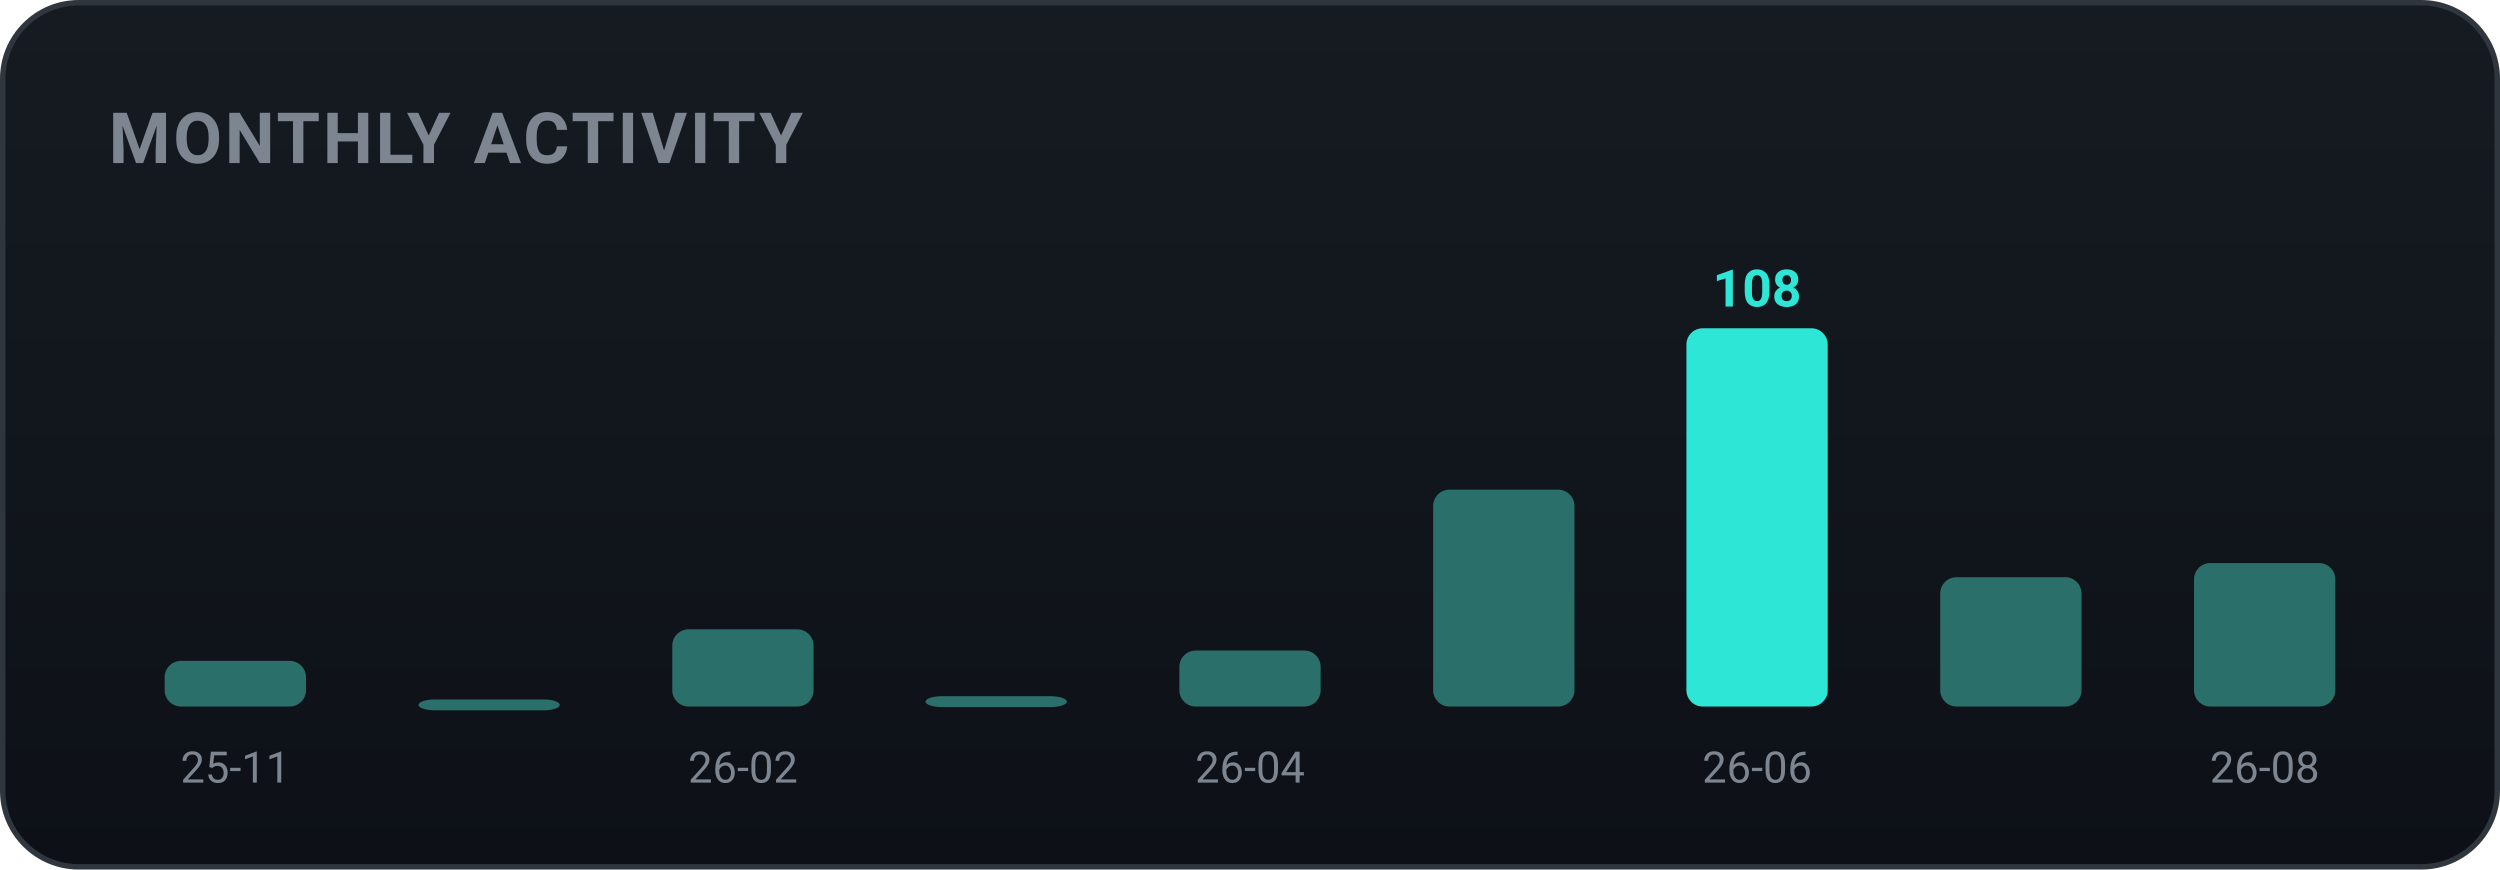
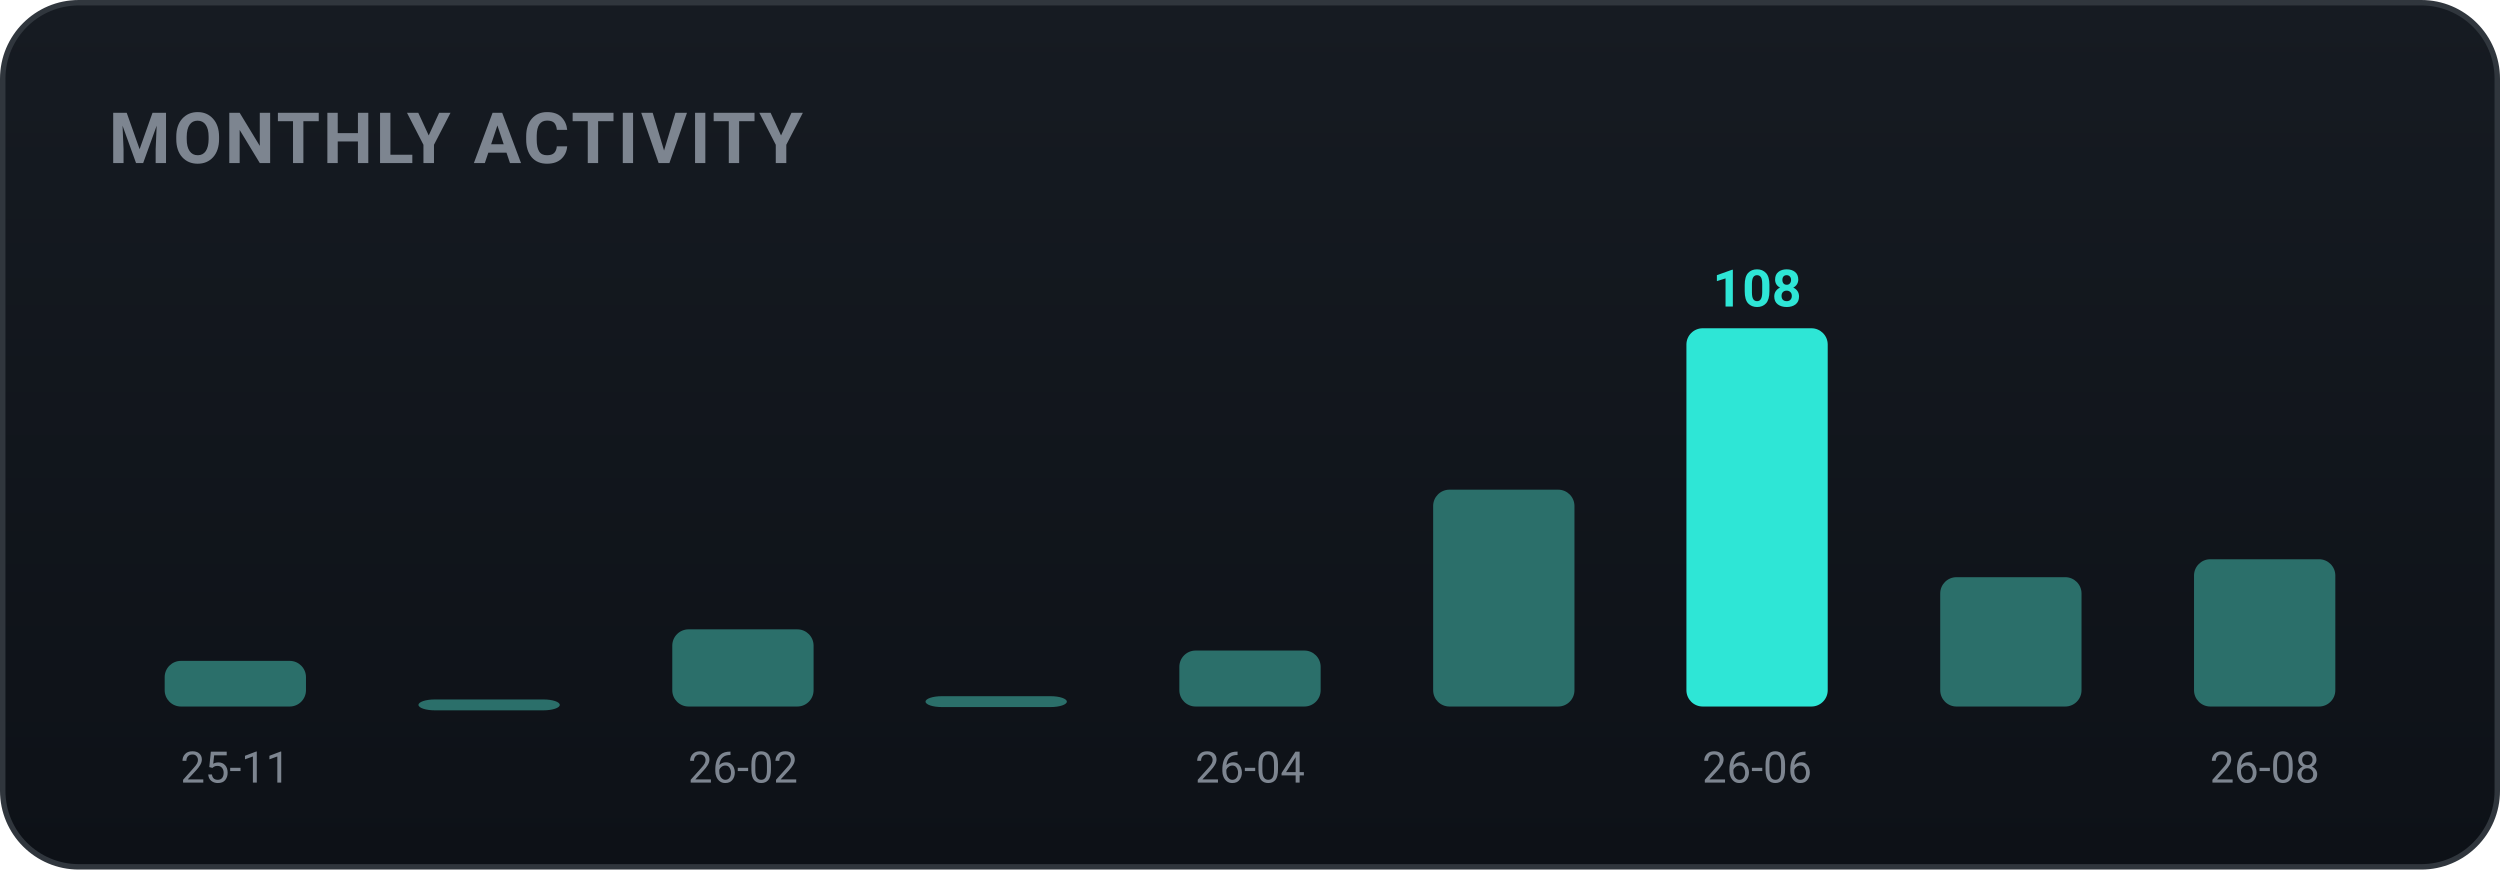
<svg xmlns="http://www.w3.org/2000/svg" width="460" height="160" viewBox="0 0 460 160" role="img" font-family="-apple-system,BlinkMacSystemFont,'Segoe UI',Roboto,'Apple SD Gothic Neo','Malgun Gothic',sans-serif">
  <defs>
    <linearGradient id="bgg" x1="0" y1="0" x2="0" y2="1">
      <stop offset="0" stop-color="#161b22" />
      <stop offset="1" stop-color="#0d1117" />
    </linearGradient>
  </defs>
  <rect x="0.5" y="0.5" width="459" height="159" rx="14" fill="url(#bgg)" stroke="#30363d" />
  <text x="20" y="30" font-family="-apple-system,BlinkMacSystemFont,'Segoe UI',Roboto,'Apple SD Gothic Neo','Malgun Gothic',sans-serif" font-size="13" font-weight="700" fill="#7d8590" letter-spacing="0.5">MONTHLY ACTIVITY</text>
  <rect x="30.3" y="121.6" width="26.0" height="8.4" rx="3" fill="#2b6f6a" />
  <text x="43.3" y="144.0" text-anchor="middle" font-size="8" fill="#7d8590">25-11</text>
  <rect x="77.0" y="128.7" width="26.0" height="2.0" rx="3" fill="#2b6f6a" />
  <rect x="123.7" y="115.8" width="26.0" height="14.2" rx="3" fill="#2b6f6a" />
  <text x="136.7" y="144.0" text-anchor="middle" font-size="8" fill="#7d8590">26-02</text>
  <rect x="170.3" y="128.1" width="26.0" height="2.0" rx="3" fill="#2b6f6a" />
  <rect x="217.0" y="119.7" width="26.0" height="10.3" rx="3" fill="#2b6f6a" />
  <text x="230.0" y="144.0" text-anchor="middle" font-size="8" fill="#7d8590">26-04</text>
  <rect x="263.7" y="90.1" width="26.0" height="39.9" rx="3" fill="#2b6f6a" />
  <rect x="310.3" y="60.4" width="26.0" height="69.6" rx="3" fill="#2ee6d6" />
  <text x="323.3" y="56.4" text-anchor="middle" font-size="9.5" font-weight="700" fill="#2ee6d6">108</text>
  <text x="323.3" y="144.0" text-anchor="middle" font-size="8" fill="#7d8590">26-06</text>
  <rect x="357.0" y="106.2" width="26.0" height="23.8" rx="3" fill="#2b6f6a" />
-   <rect x="403.7" y="103.6" width="26.0" height="26.4" rx="3" fill="#2b6f6a" />
+   <rect x="403.7" y="102.9" width="26.0" height="27.1" rx="3" fill="#2b6f6a" />
  <text x="416.7" y="144.0" text-anchor="middle" font-size="8" fill="#7d8590">26-08</text>
</svg>
